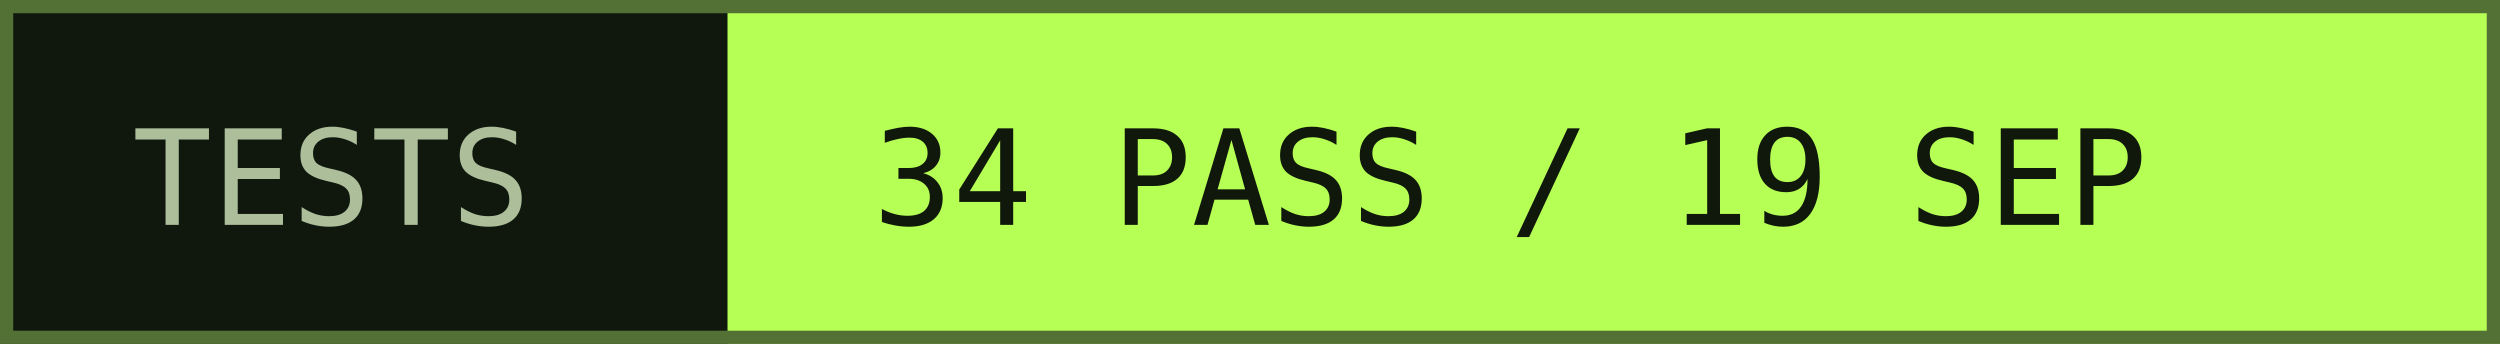
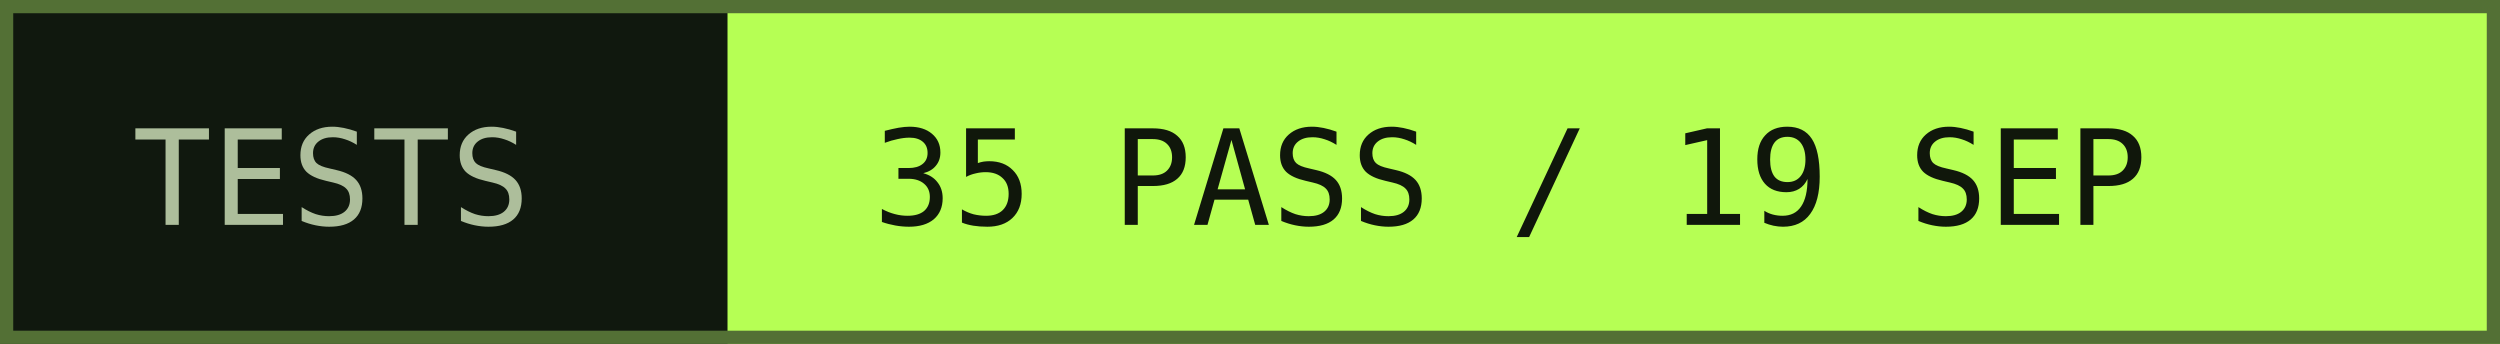
- <svg xmlns="http://www.w3.org/2000/svg" width="189" height="26" role="img" aria-label="TESTS: 34 PASS / 19 SEP">
+ <svg xmlns="http://www.w3.org/2000/svg" width="189" height="26" role="img" aria-label="TESTS: 35 PASS / 19 SEP">
  <rect width="189" height="26" fill="#10180e" />
  <rect x="55" width="134" height="26" fill="#b6ff54" />
  <rect x=".5" y=".5" width="188" height="25" fill="none" stroke="#537035" />
  <g font-family="monospace" font-size="10">
    <text x="10" y="17" fill="#adbe9b">TESTS</text>
-     <text x="66" y="17" fill="#10170b">34 PASS / 19 SEP</text>
+     <text x="66" y="17" fill="#10170b">35 PASS / 19 SEP</text>
  </g>
</svg>
